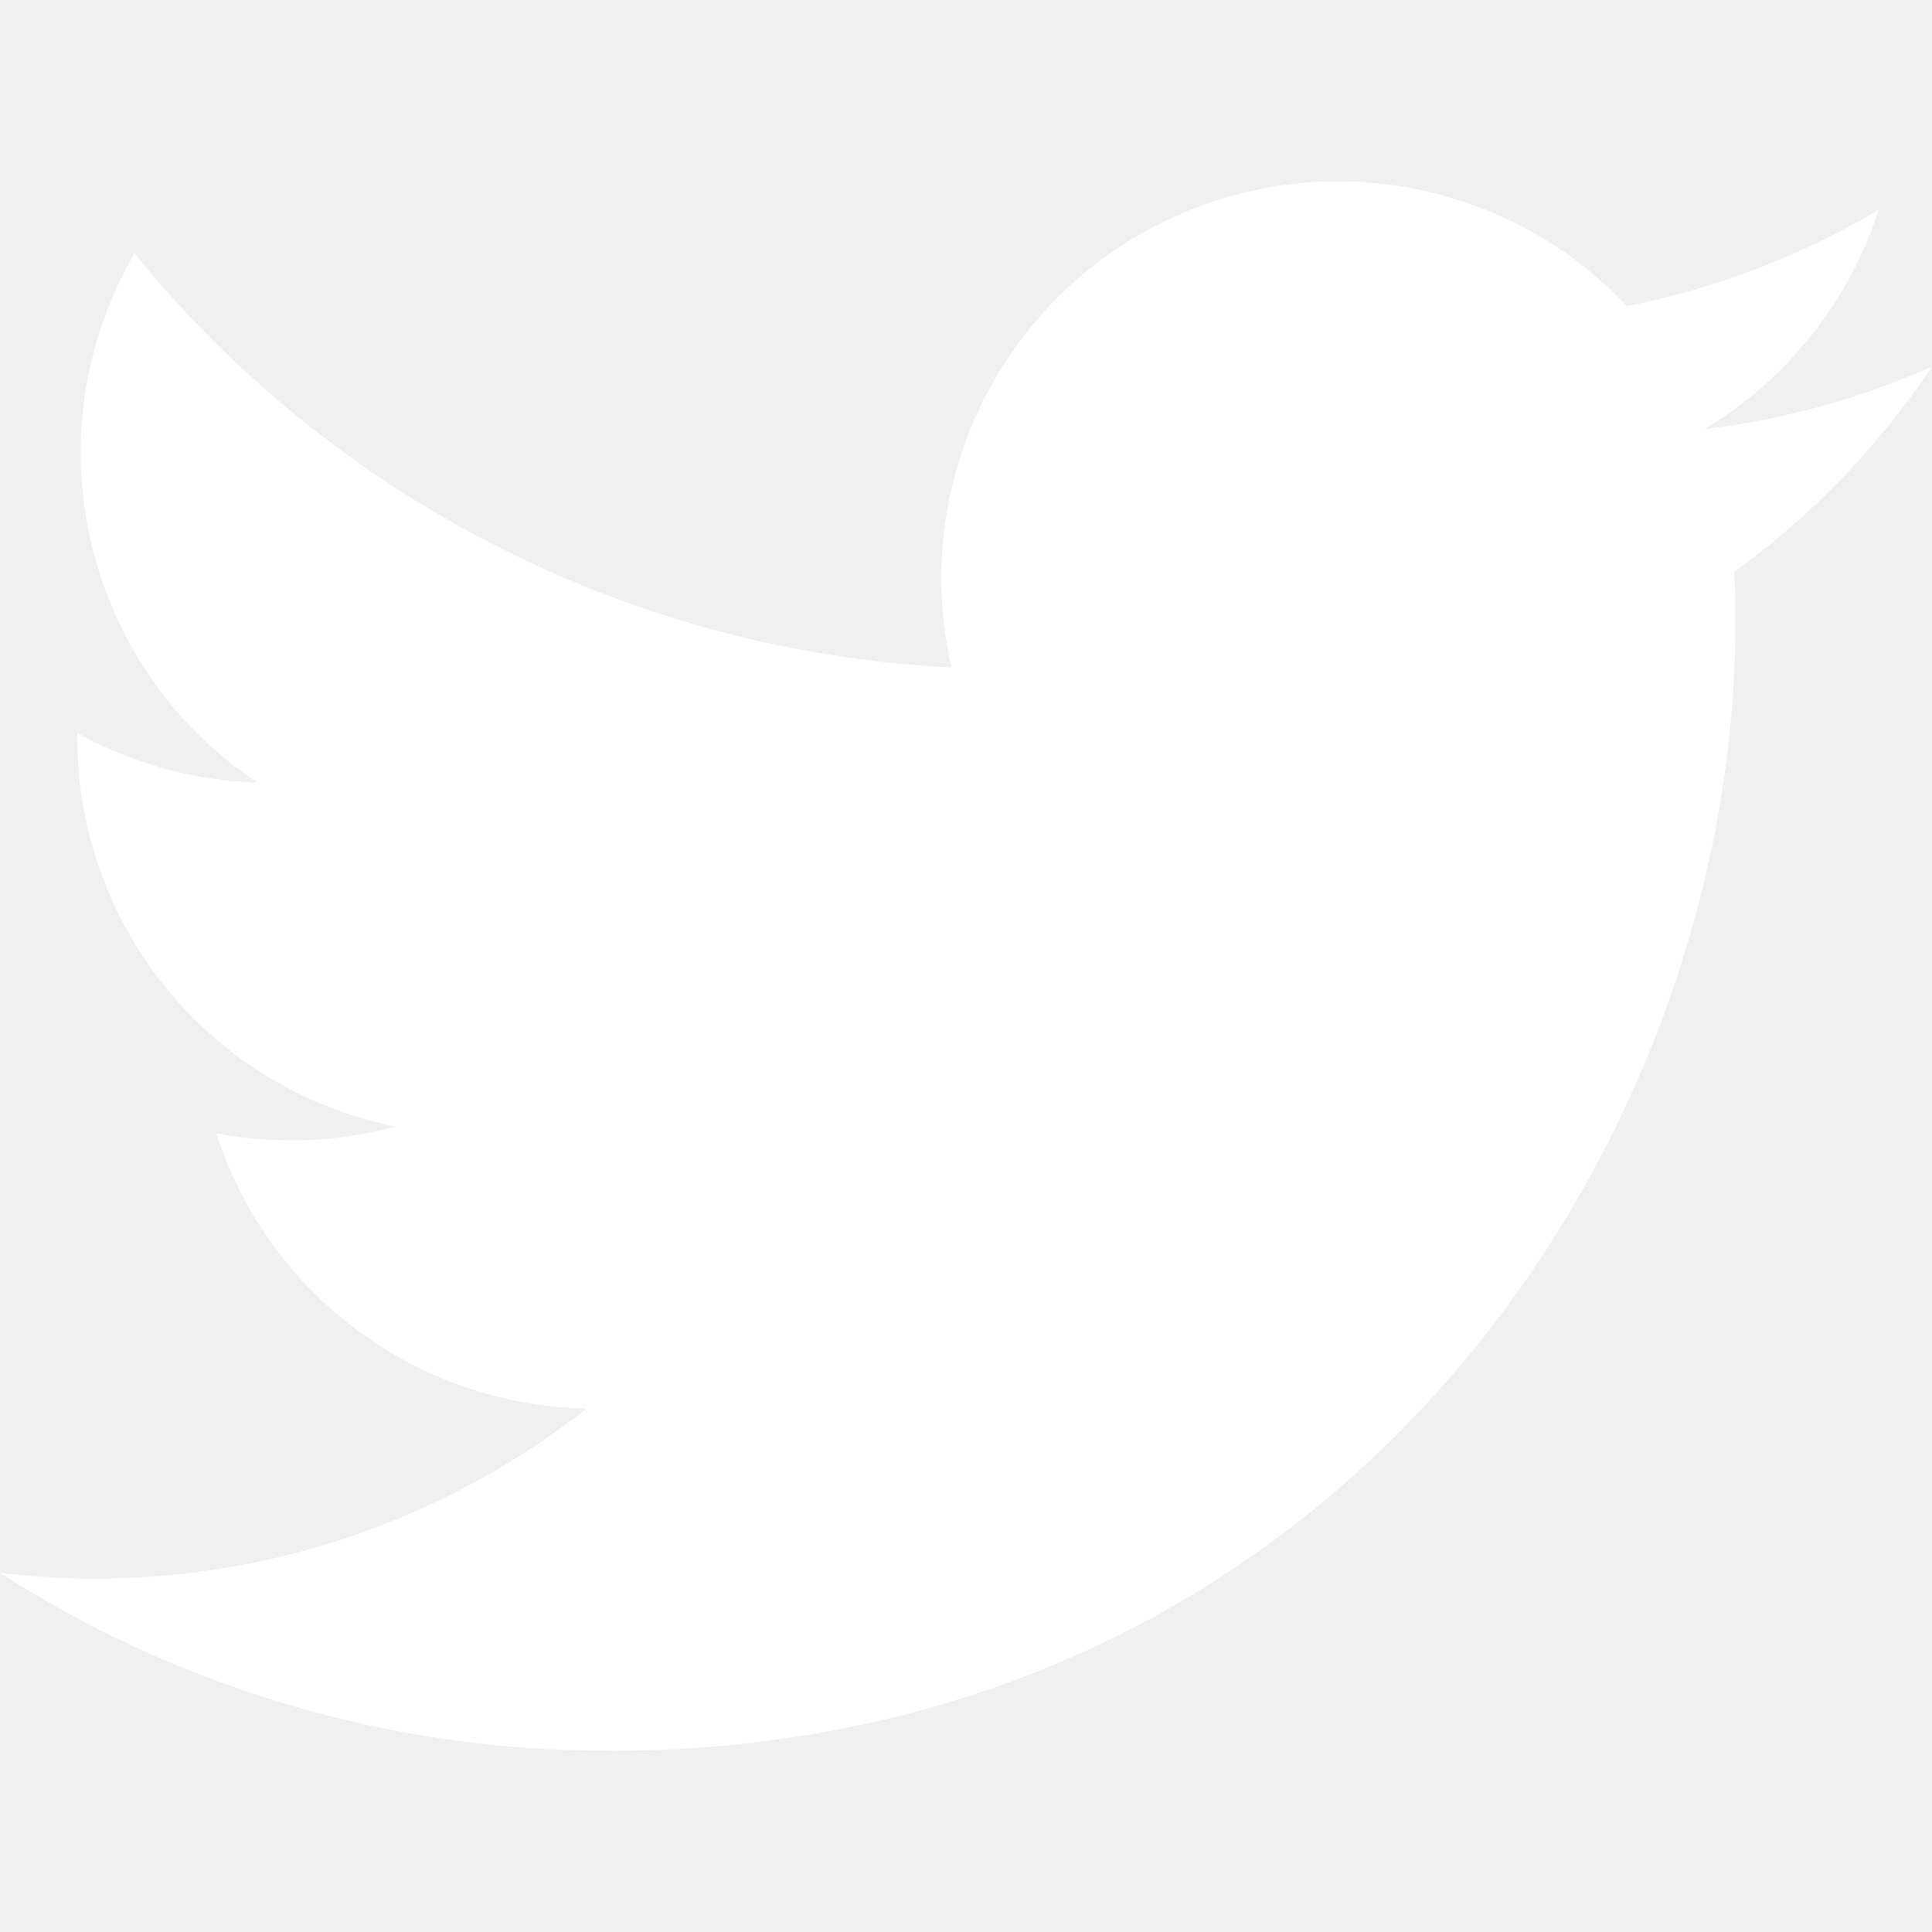
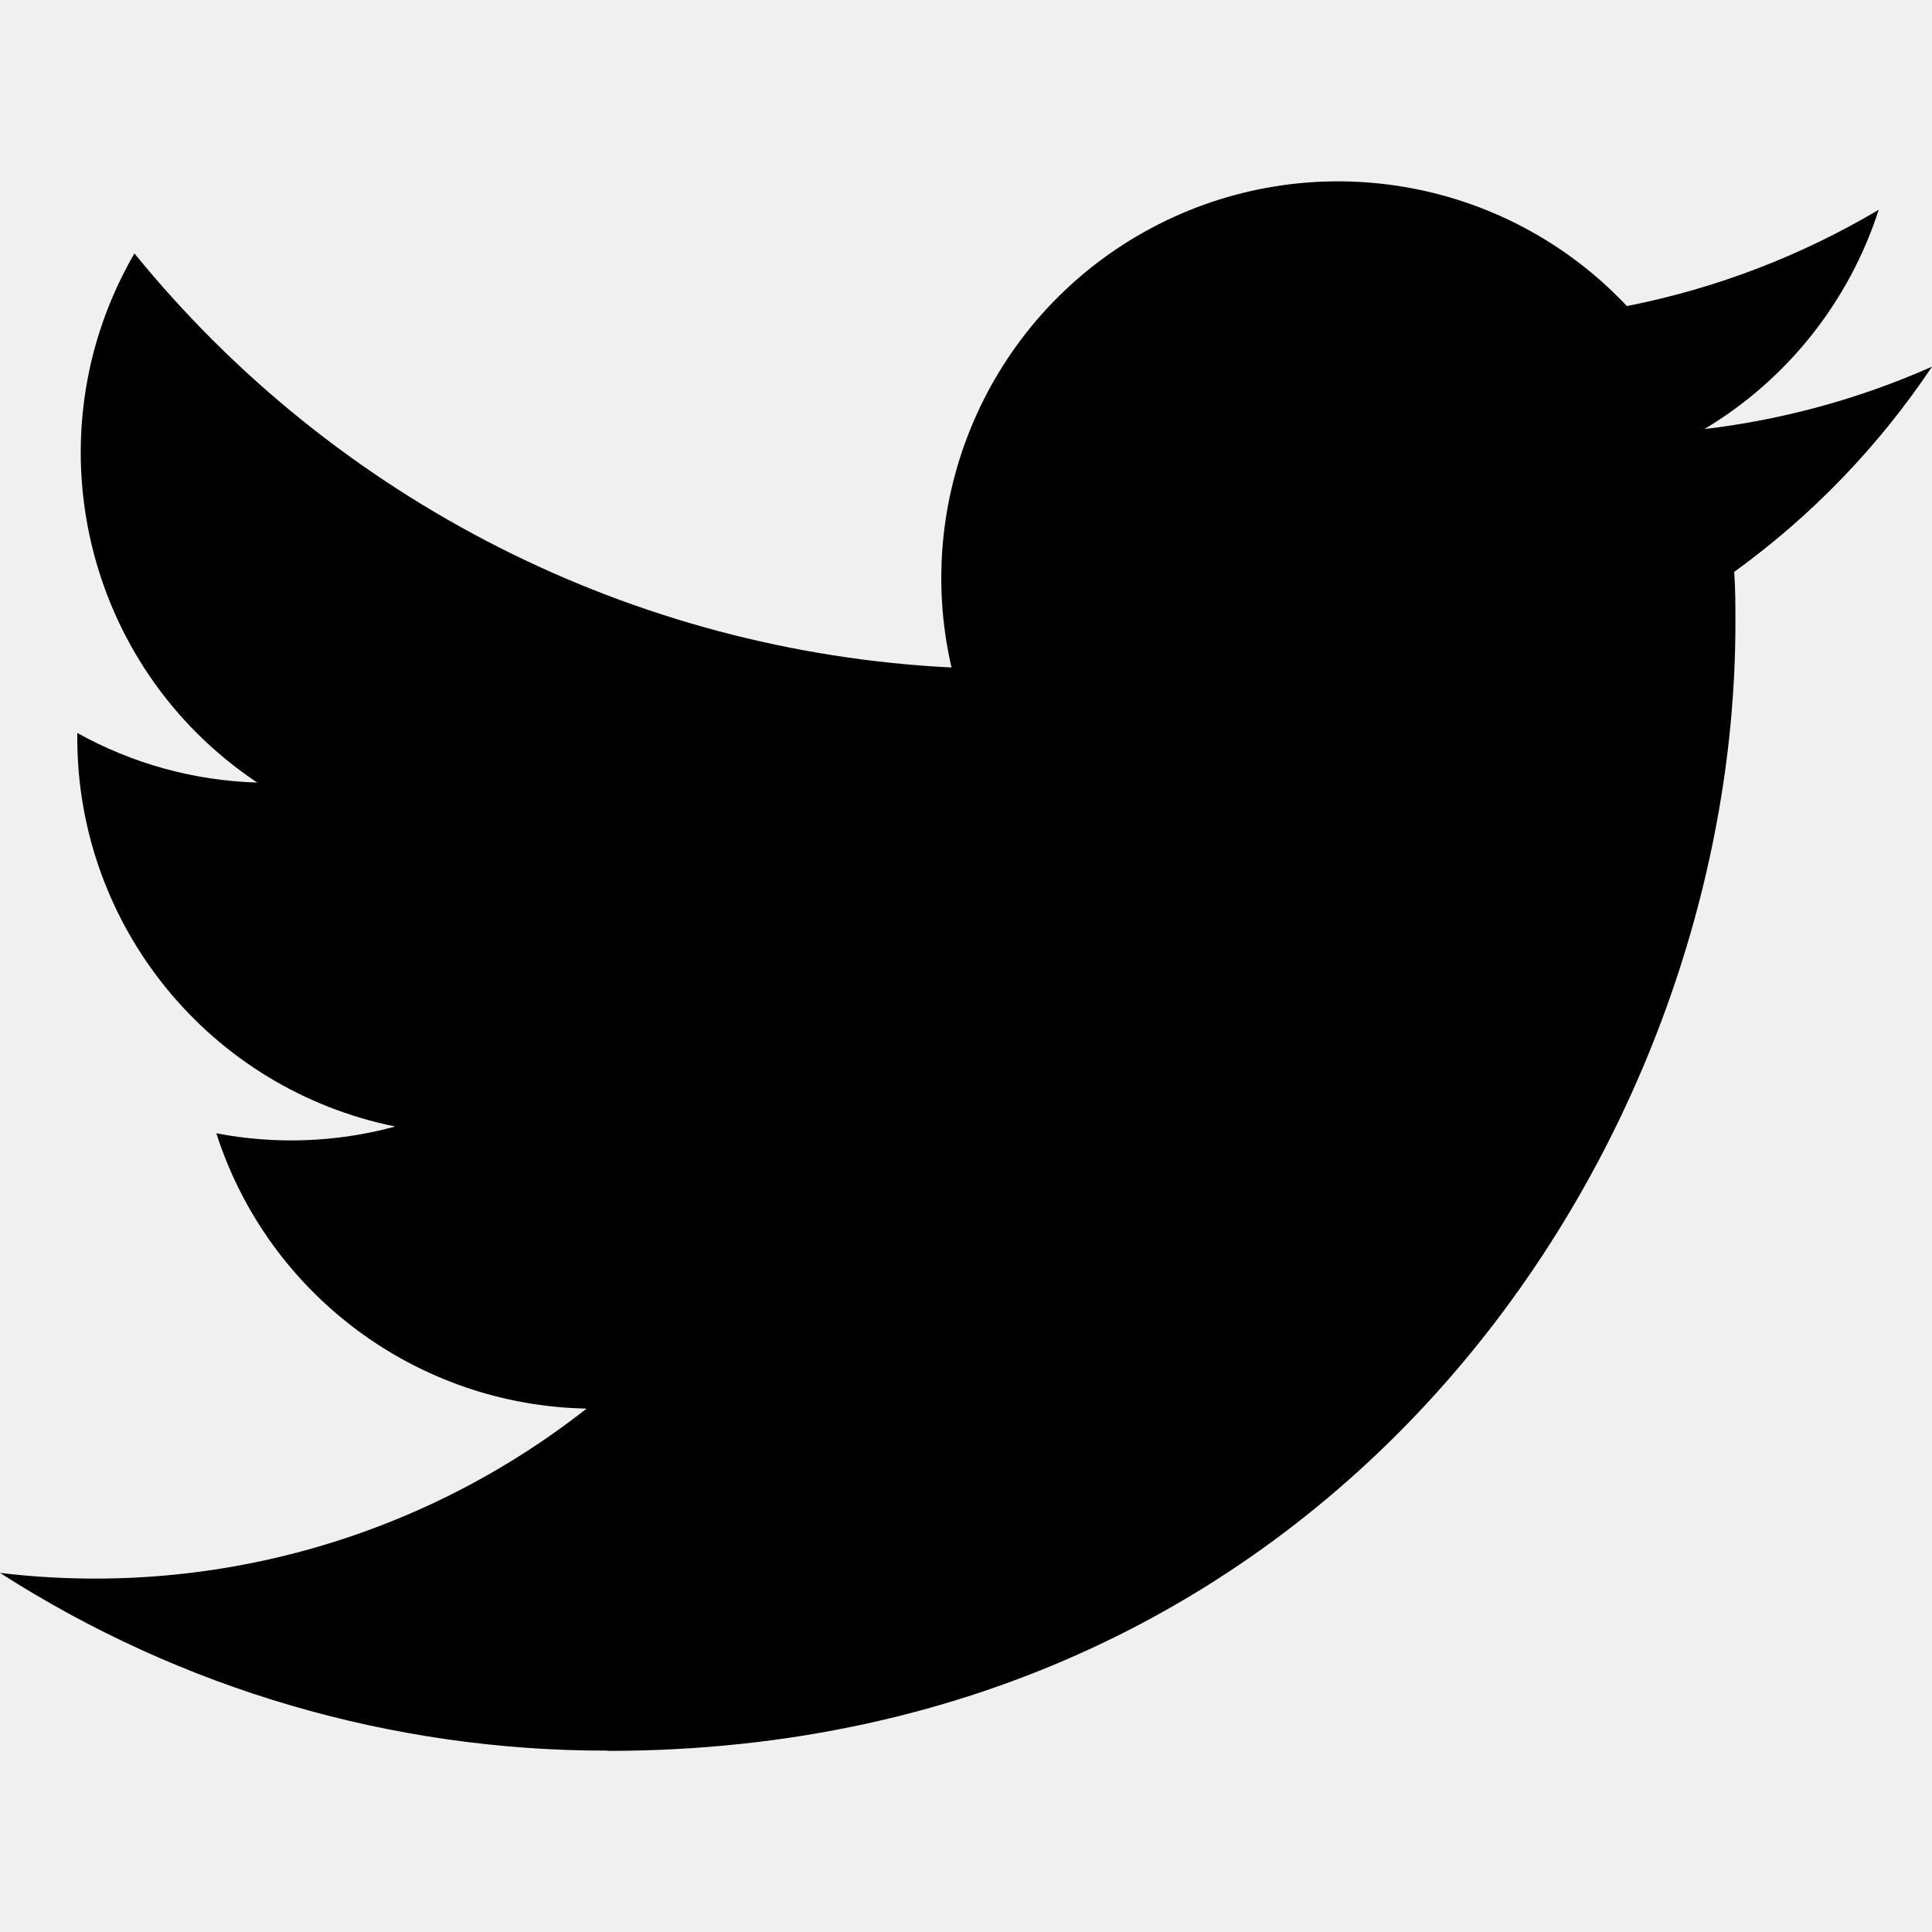
- <svg xmlns="http://www.w3.org/2000/svg" fill="#fff" viewBox="0 0 24 24">
+ <svg xmlns="http://www.w3.org/2000/svg" viewBox="0 0 24 24">
  <path d="M21.543 7.104c.015.211.015.423.015.636 0 6.507-4.954 14.01-14.01 14.01v-.003A13.94 13.94 0 0 1 0 19.539a9.88 9.88 0 0 0 7.287-2.041 4.93 4.93 0 0 1-4.6-3.42 4.916 4.916 0 0 0 2.223-.084A4.926 4.926 0 0 1 .96 9.167v-.062a4.887 4.887 0 0 0 2.235.616A4.928 4.928 0 0 1 1.67 3.148a13.98 13.98 0 0 0 10.15 5.144 4.929 4.929 0 0 1 8.39-4.49 9.868 9.868 0 0 0 3.128-1.196 4.941 4.941 0 0 1-2.165 2.724A9.828 9.828 0 0 0 24 4.555a10.019 10.019 0 0 1-2.457 2.549z" />
</svg>
